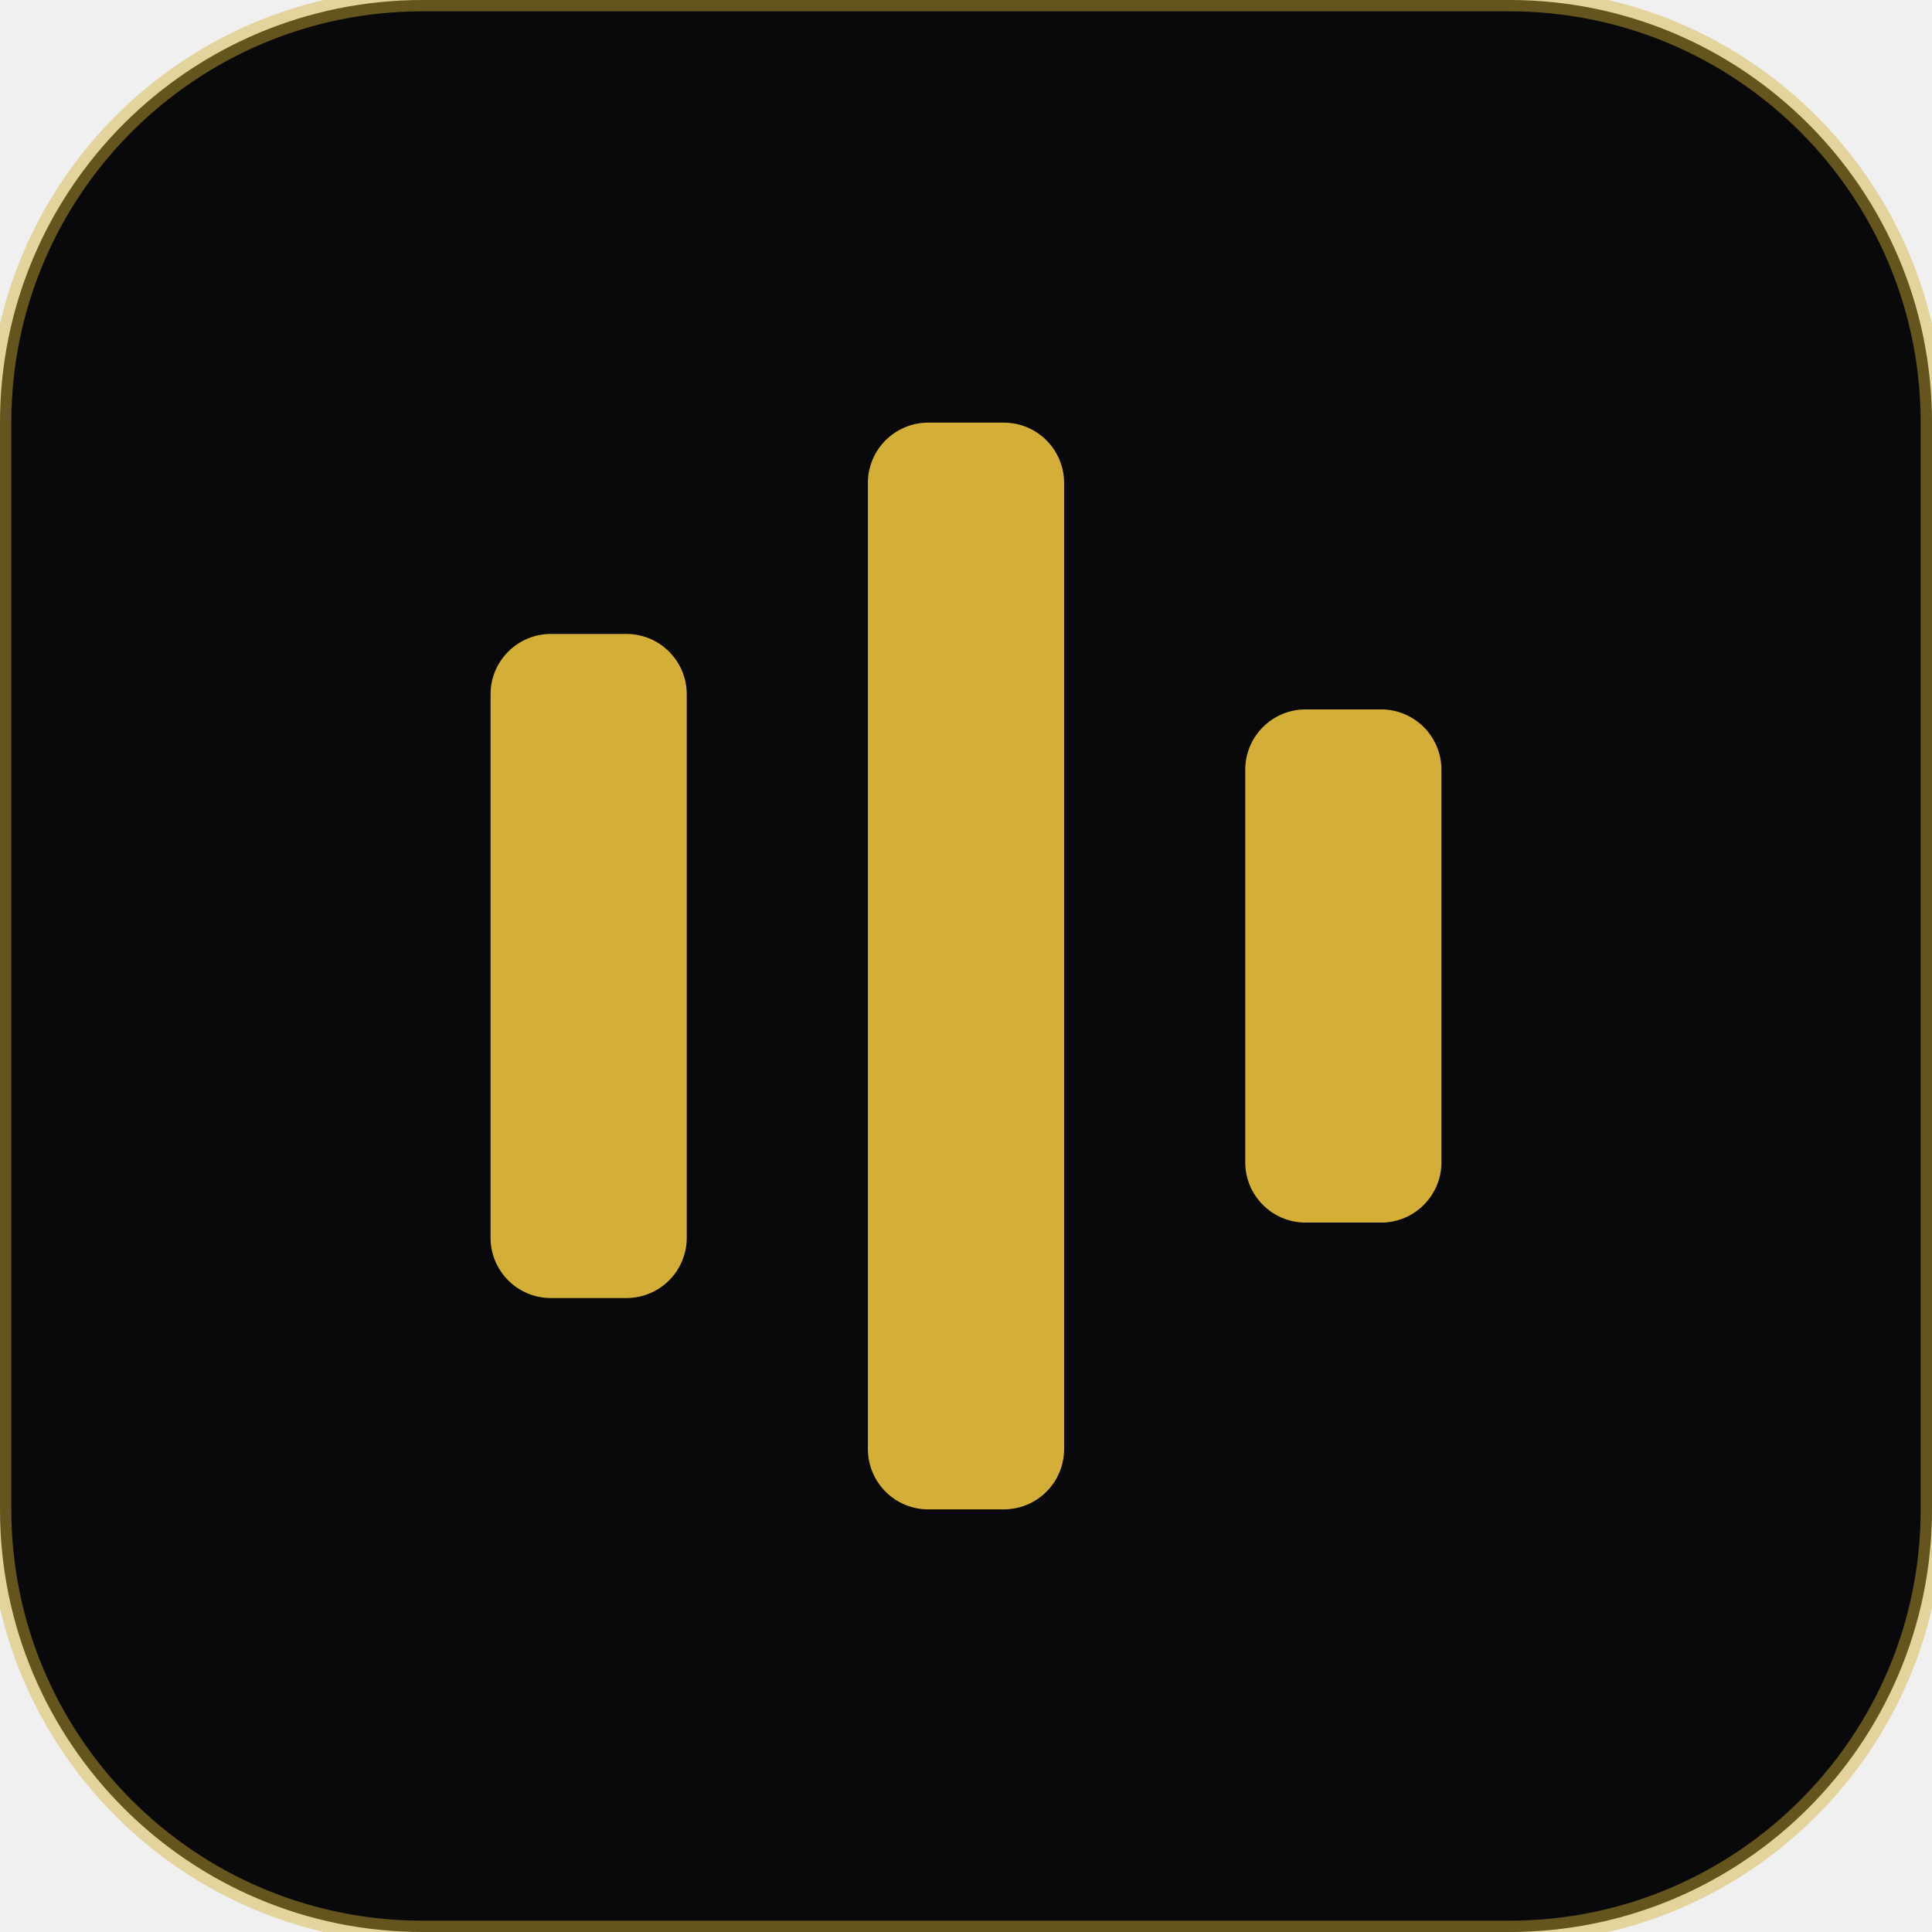
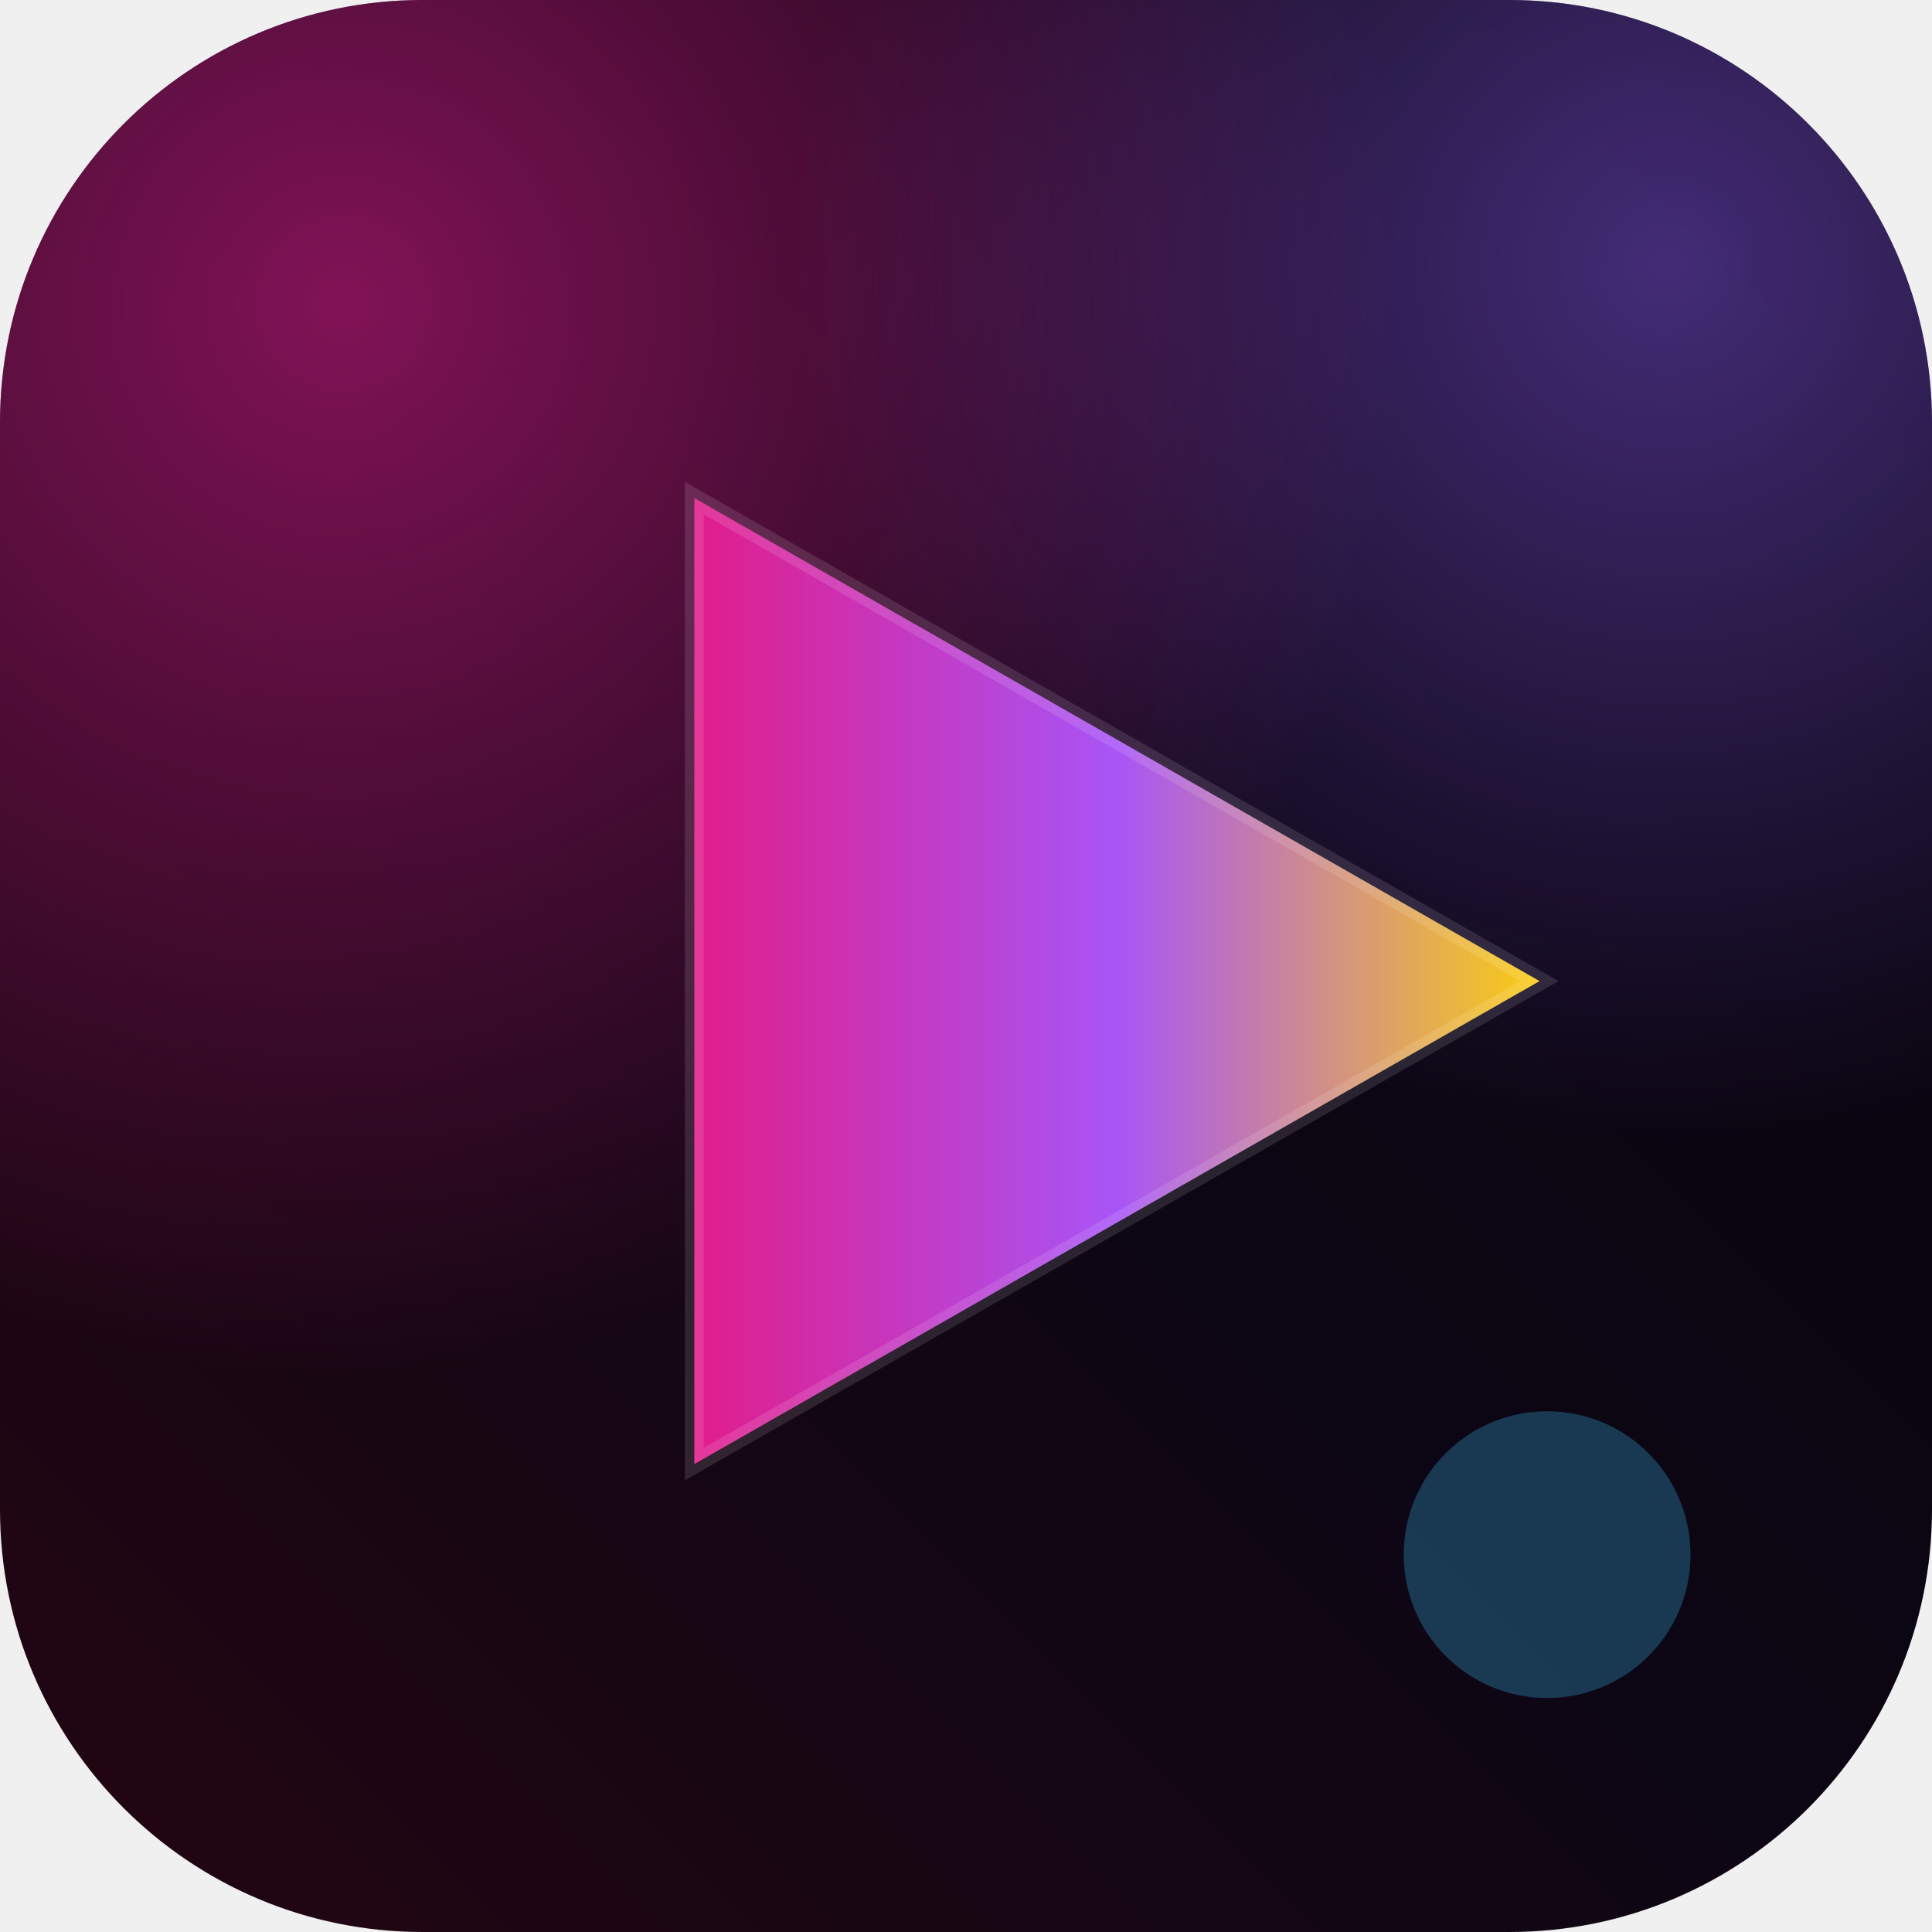
<svg xmlns="http://www.w3.org/2000/svg" viewBox="0 0 512 512">
-   <rect width="512" height="512" rx="112" fill="#09090b" />
-   <rect width="512" height="512" rx="112" fill="none" stroke="#d4af37" stroke-opacity="0.45" stroke-width="6" />
-   <g fill="#d4af37">
-     <rect x="130" y="168" width="52" height="176" rx="16" />
-     <rect x="230" y="112" width="52" height="288" rx="16" />
-     <rect x="330" y="188" width="52" height="136" rx="16" />
-   </g>
+   <defs>
+     <linearGradient id="bg" x1="0%" y1="100%" x2="100%" y2="0%">
+       <stop offset="0%" stop-color="#240612" />
+       <stop offset="50%" stop-color="#0c0614" />
+       <stop offset="100%" stop-color="#08040c" />
+     </linearGradient>
+     <linearGradient id="play" x1="0%" y1="50%" x2="100%" y2="50%">
+       <stop offset="0%" stop-color="#e11d8c" />
+       <stop offset="50%" stop-color="#a855f7" />
+       <stop offset="100%" stop-color="#facc15" />
+     </linearGradient>
+     <radialGradient id="glowM" cx="18%" cy="16%" r="55%">
+       <stop offset="0%" stop-color="#e11d8c" stop-opacity="0.55" />
+       <stop offset="100%" stop-color="#e11d8c" stop-opacity="0" />
+     </radialGradient>
+     <radialGradient id="glowP" cx="86%" cy="14%" r="45%">
+       <stop offset="0%" stop-color="#8b5cf6" stop-opacity="0.45" />
+       <stop offset="100%" stop-color="#8b5cf6" stop-opacity="0" />
+     </radialGradient>
+   </defs>
+   <rect width="512" height="512" rx="112" fill="url(#bg)" />
+   <rect width="512" height="512" rx="112" fill="url(#glowM)" />
+   <rect width="512" height="512" rx="112" fill="url(#glowP)" />
+   <circle cx="410" cy="412" r="38" fill="#38bdf8" opacity="0.28" />
+   <path fill="url(#play)" d="M184 132l224 128-224 128V132z" />
+   <path fill="none" stroke="#ffffff" stroke-opacity="0.12" stroke-width="5" d="M184 132l224 128-224 128V132z" />
</svg>
